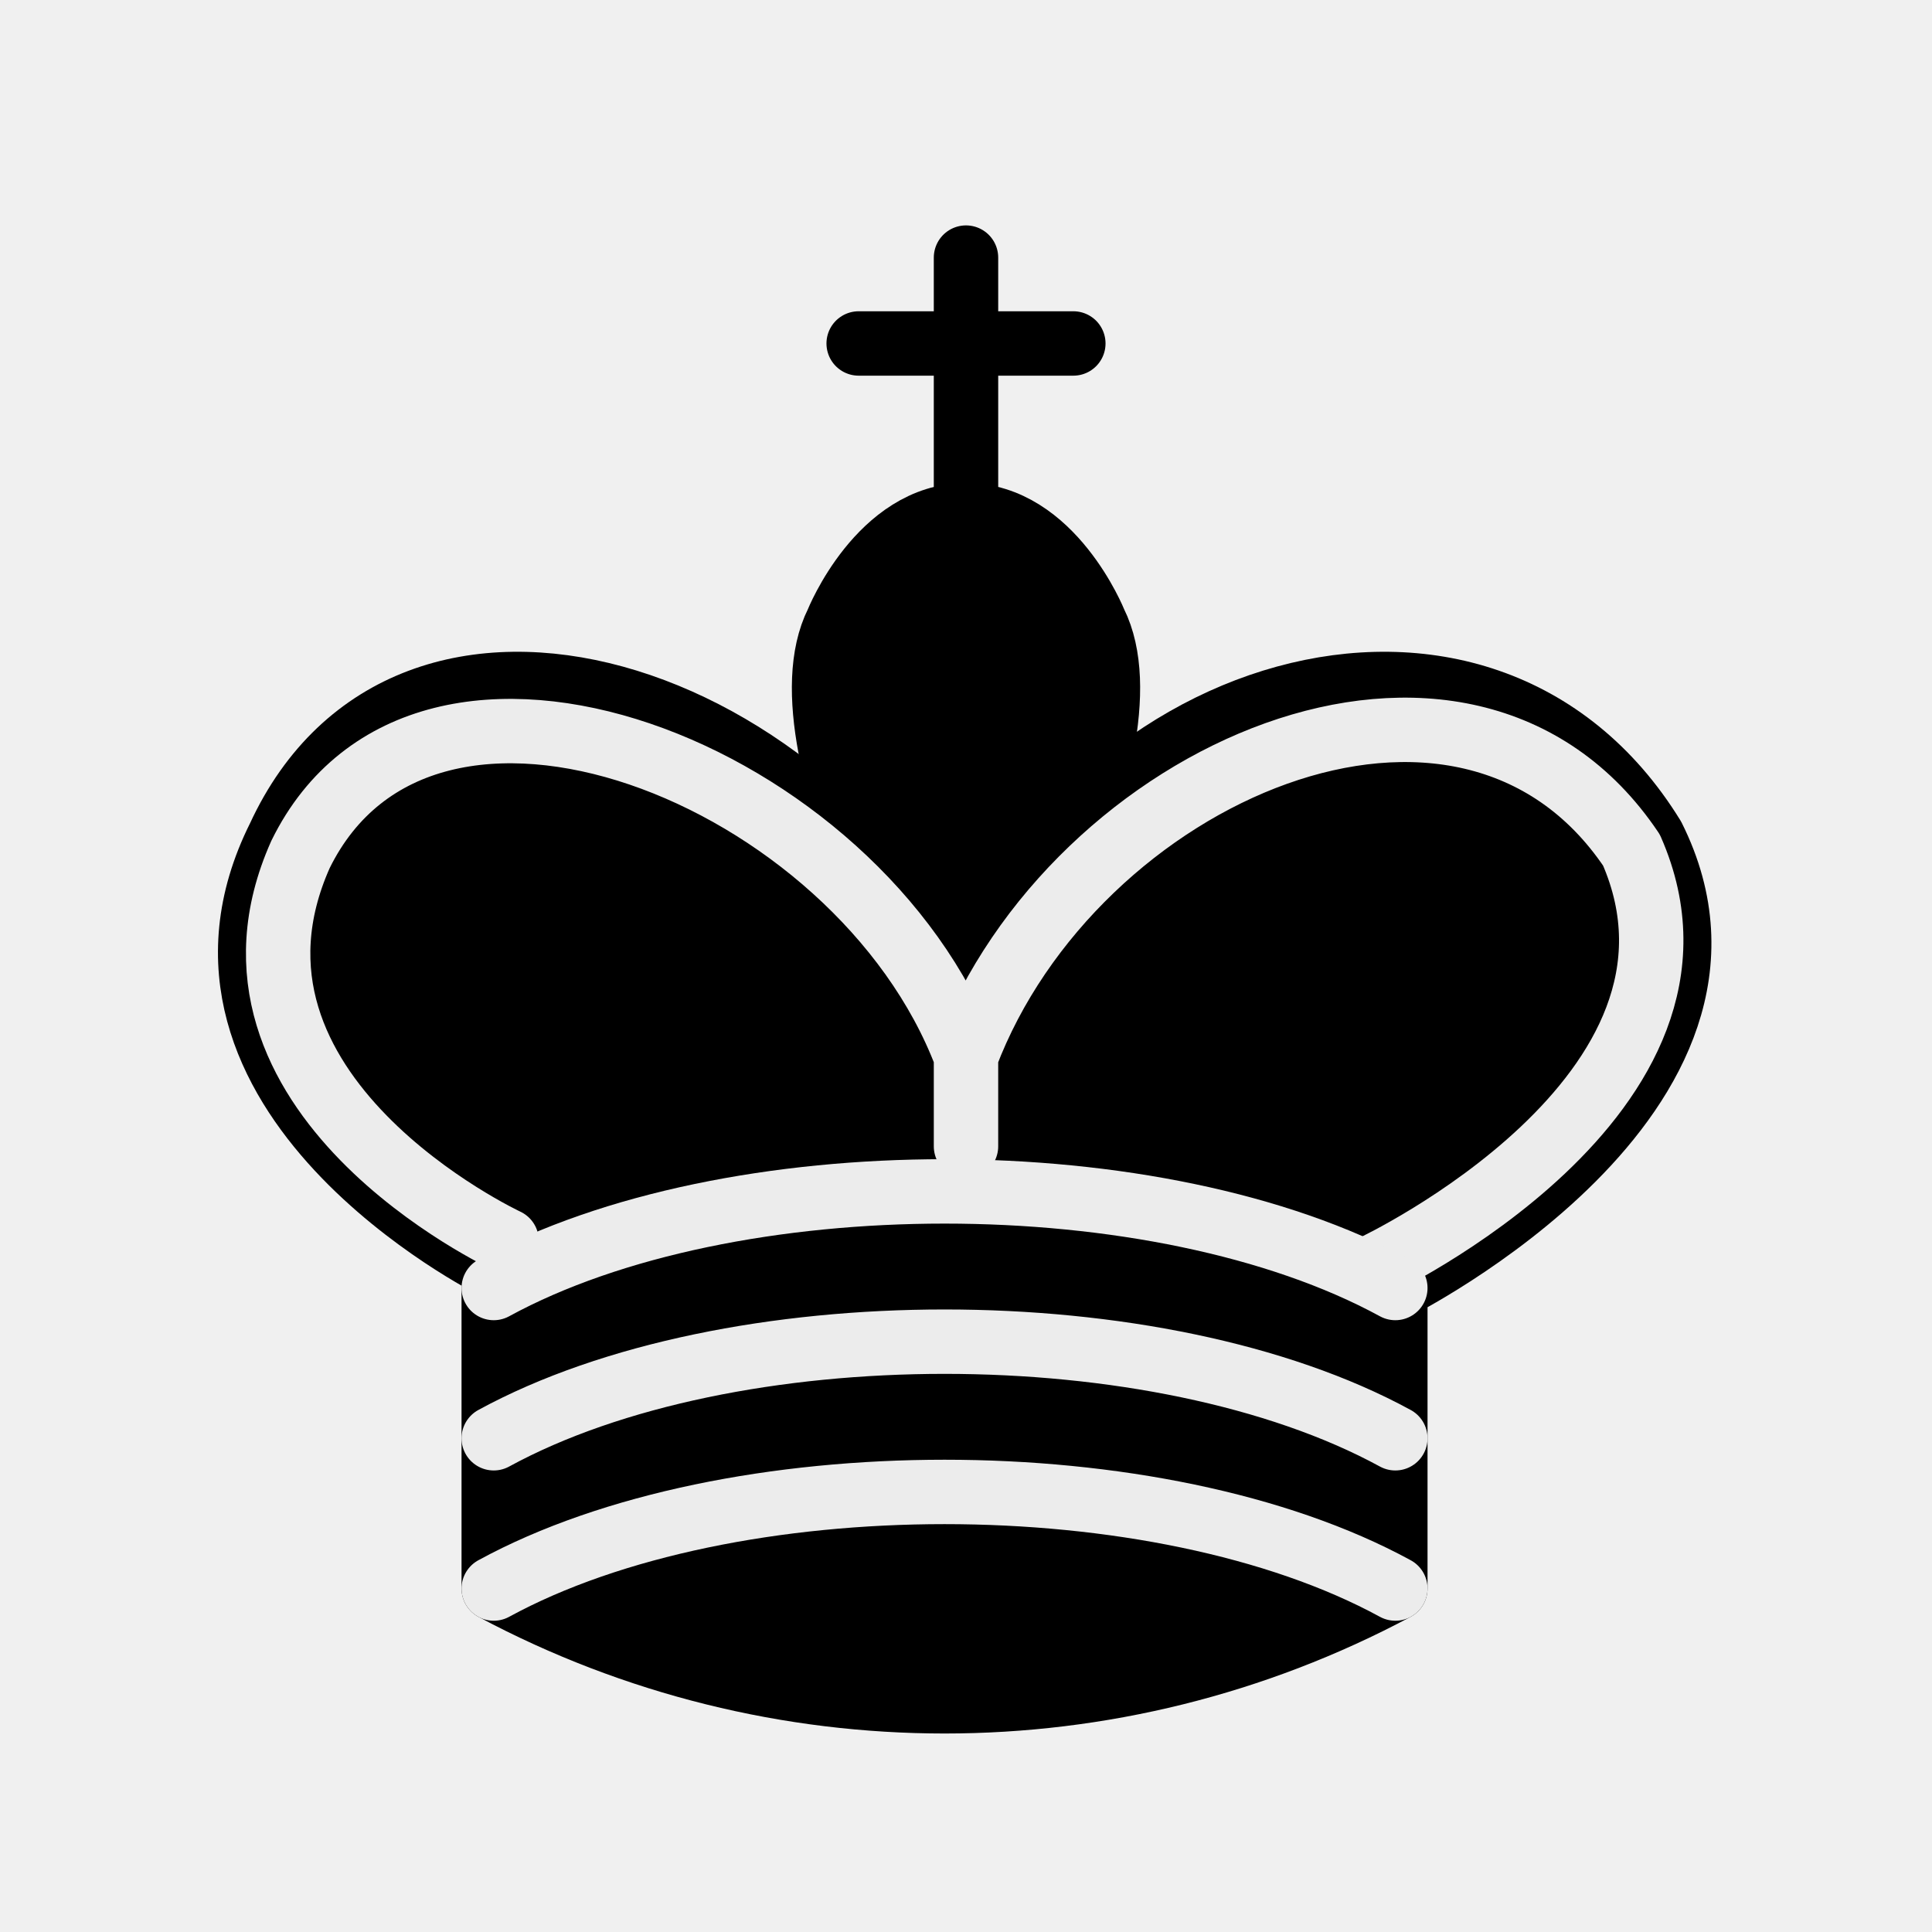
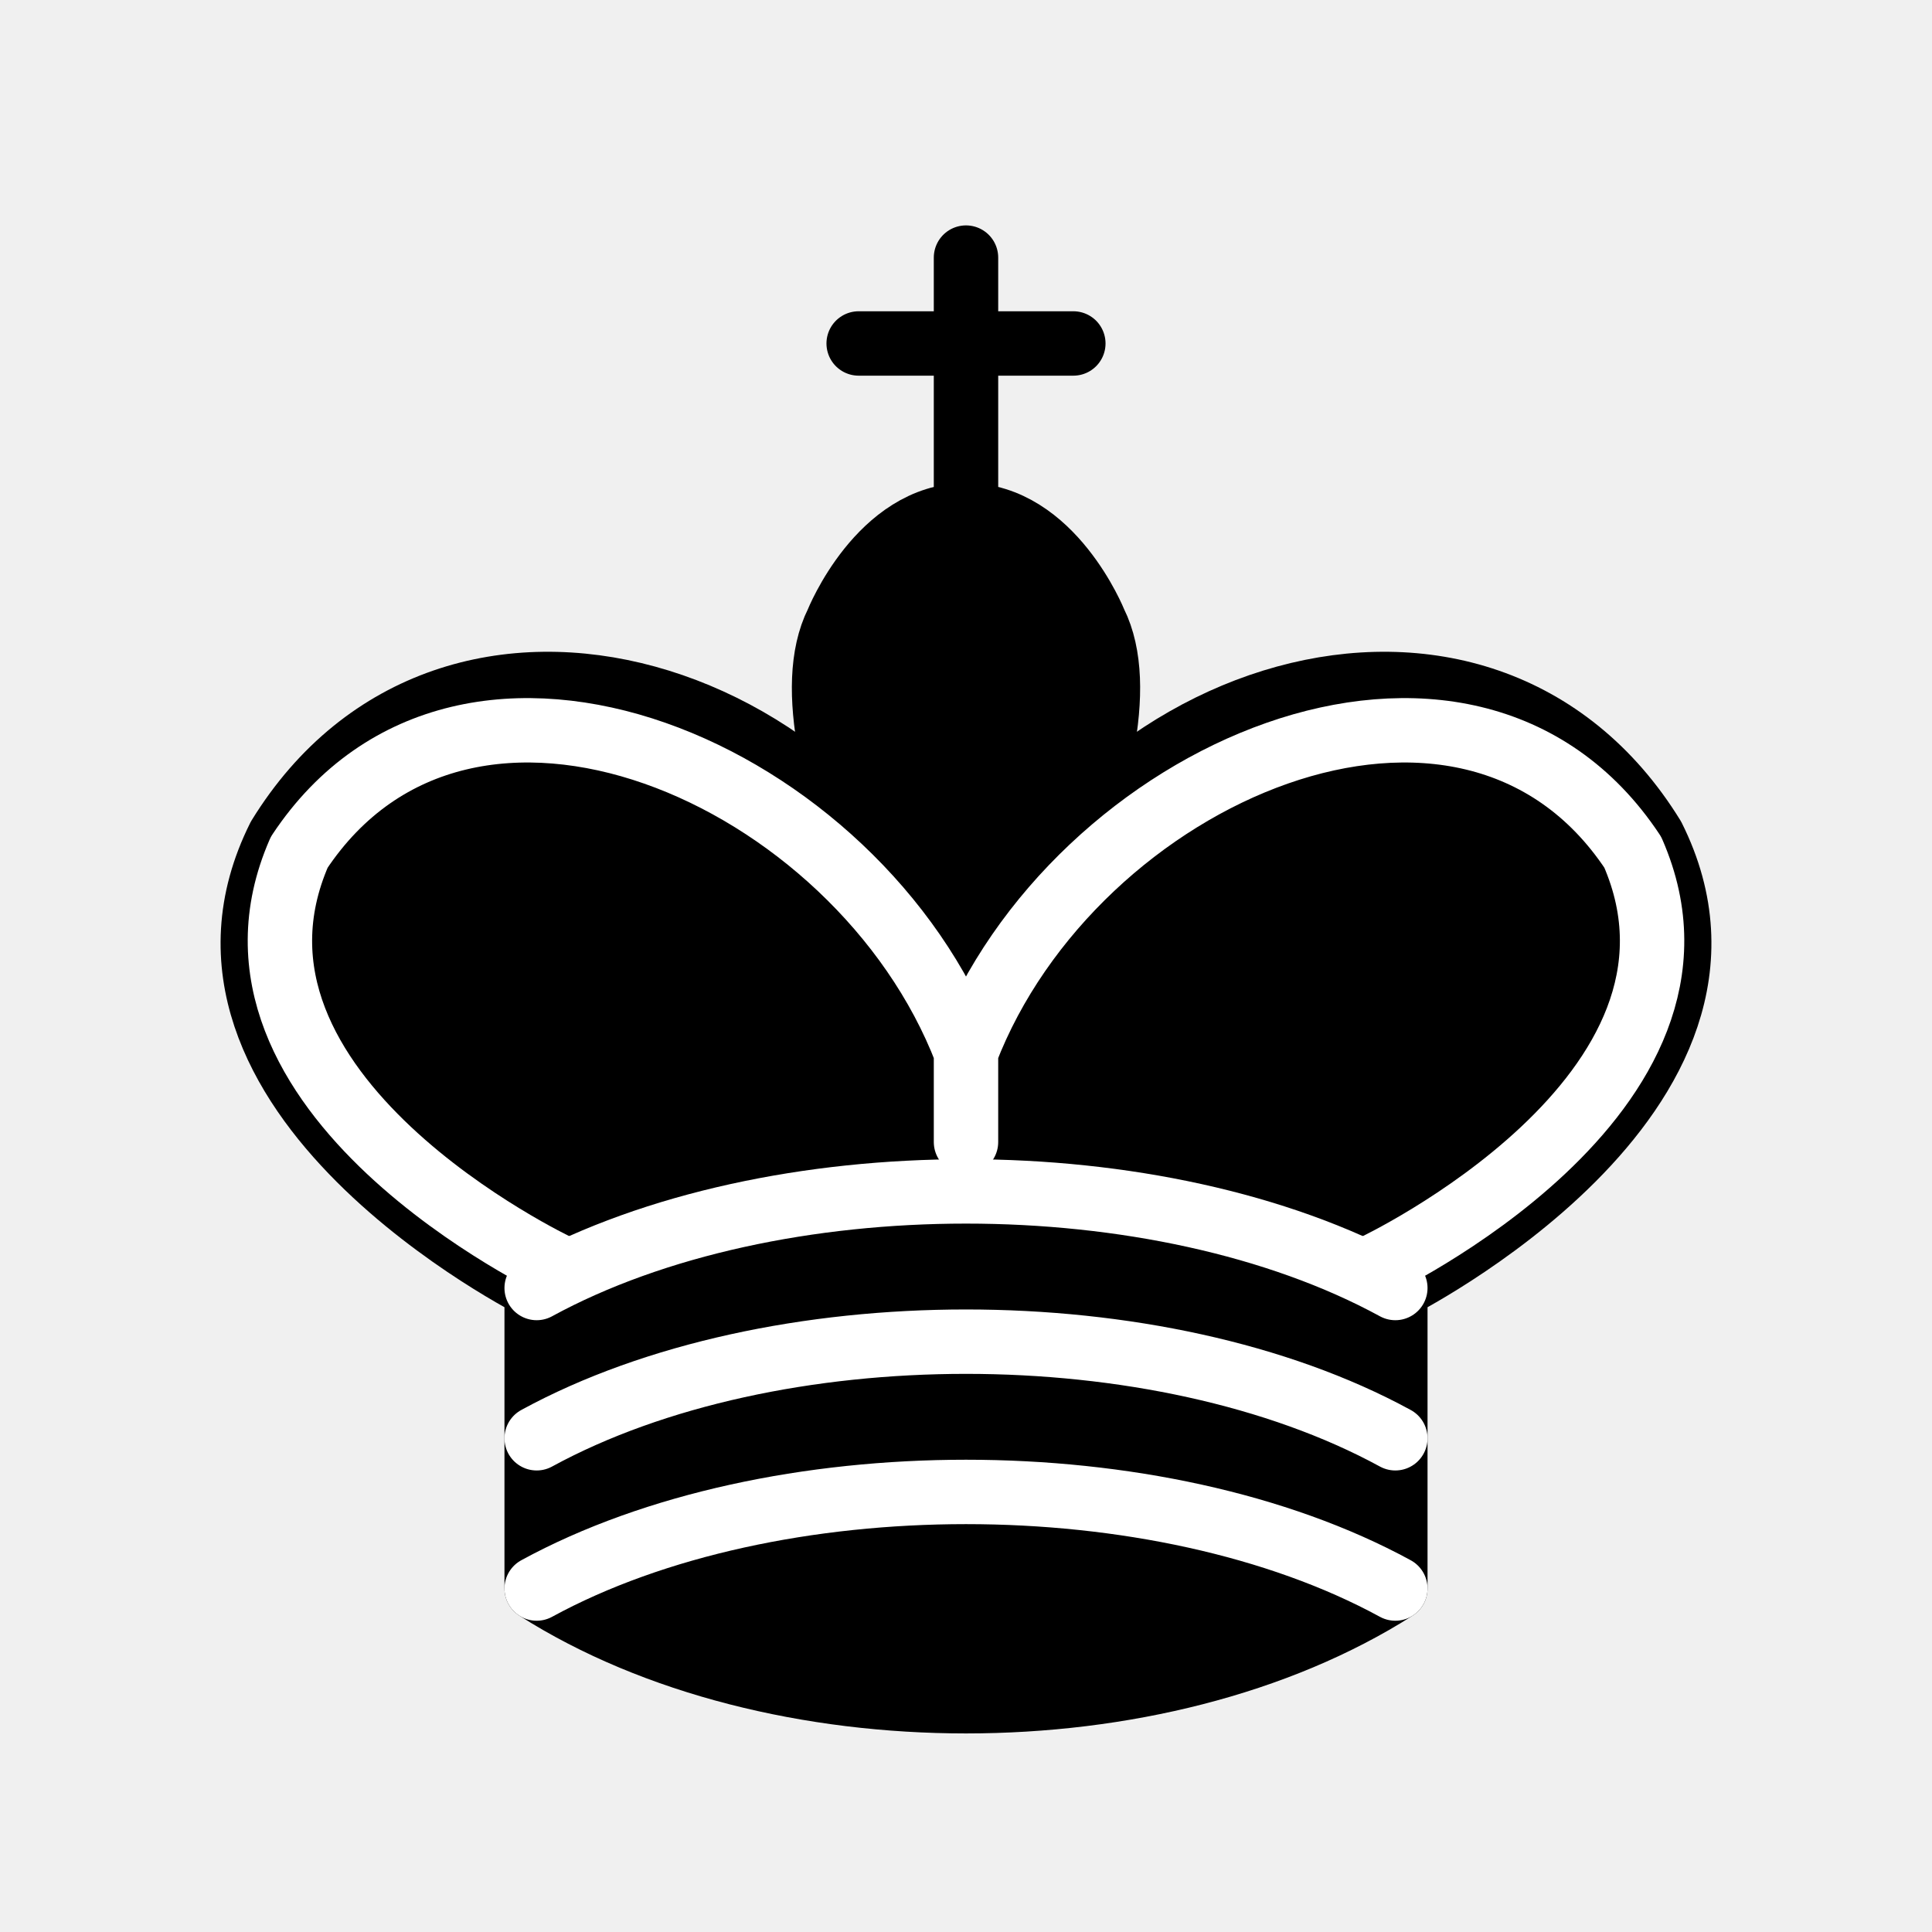
- <svg xmlns="http://www.w3.org/2000/svg" style="color-scheme:light only" viewBox="0 0 45 45">
-   <g fill="none" fill-rule="evenodd" stroke="#000" stroke-linecap="round" stroke-linejoin="round" stroke-width="1.5">
-     <path stroke-linejoin="miter" d="M22.5 11.6V6" />
-     <path fill="#000" stroke-linecap="butt" stroke-linejoin="miter" d="M22.5 25s4.5-7.5 3-10.5c0 0-1-2.5-3-2.5s-3 2.5-3 2.5c-1.5 3 3 10.5 3 10.5" />
-     <path fill="#000" d="M11.5 37a22.3 22.3 0 0 0 21 0v-7s9-4.5 6-10.5c-4-6.5-13.5-3.5-16 4V27v-3.5c-3.5-7.5-13-10.5-16-4-3 6 5 10 5 10z" />
-     <path stroke-linejoin="miter" d="M20 8h5" />
-     <path stroke="#ececec" d="M32 29.5s8.5-4 6-9.7C34.1 14 25 18 22.5 24.6v2.1-2.1C20 18 9.9 14 7 19.9c-2.5 5.6 4.8 9 4.8 9" />
-     <path stroke="#ececec" d="M11.5 30c5.5-3 15.5-3 21 0m-21 3.5c5.5-3 15.5-3 21 0m-21 3.5c5.5-3 15.5-3 21 0" />
+ <svg xmlns="http://www.w3.org/2000/svg" version="1.1" width="45" height="45">
+   <g style="fill:none; fill-opacity:1; fill-rule:evenodd; stroke:#000000; stroke-width:1.5; stroke-linecap:round;stroke-linejoin:round;stroke-miterlimit:4; stroke-dasharray:none; stroke-opacity:1;">
+     <path d="M 22.5,11.63 L 22.5,6" style="fill:none; stroke:#000000; stroke-linejoin:miter;" id="path6570" />
+     <path d="M 22.5,25 C 22.5,25 27,17.5 25.5,14.5 C 25.5,14.5 24.5,12 22.5,12 C 20.5,12 19.5,14.5 19.5,14.5 C 18,17.5 22.5,25 22.5,25" style="fill:#000000;fill-opacity:1; stroke-linecap:butt; stroke-linejoin:miter;" />
+     <path d="M 12.5,37 C 18,40.5 27,40.5 32.5,37 L 32.5,30 C 32.5,30 41.5,25.5 38.5,19.5 C 34.5,13 25,16 22.5,23.5 L 22.5,27 L 22.5,23.5 C 20,16 10.5,13 6.5,19.5 C 3.5,25.5 12.5,30 12.5,30 L 12.5,37" style="fill:#000000; stroke:#000000;" />
+     <path d="M 20,8 L 25,8" style="fill:none; stroke:#000000; stroke-linejoin:miter;" />
+     <path d="M 32,29.5 C 32,29.5 40.5,25.5 38.03,19.85 C 34.15,14 25,18 22.5,24.5 L 22.5,26.6 L 22.5,24.5 C 20,18 10.85,14 6.97,19.85 C 4.5,25.5 13,29.5 13,29.5" style="fill:none; stroke:#ffffff;" />
+     <path d="M 12.5,30 C 18,27 27,27 32.5,30 M 12.5,33.5 C 18,30.5 27,30.5 32.5,33.5 M 12.5,37 C 18,34 27,34 32.5,37" style="fill:none; stroke:#ffffff;" />
  </g>
</svg>
